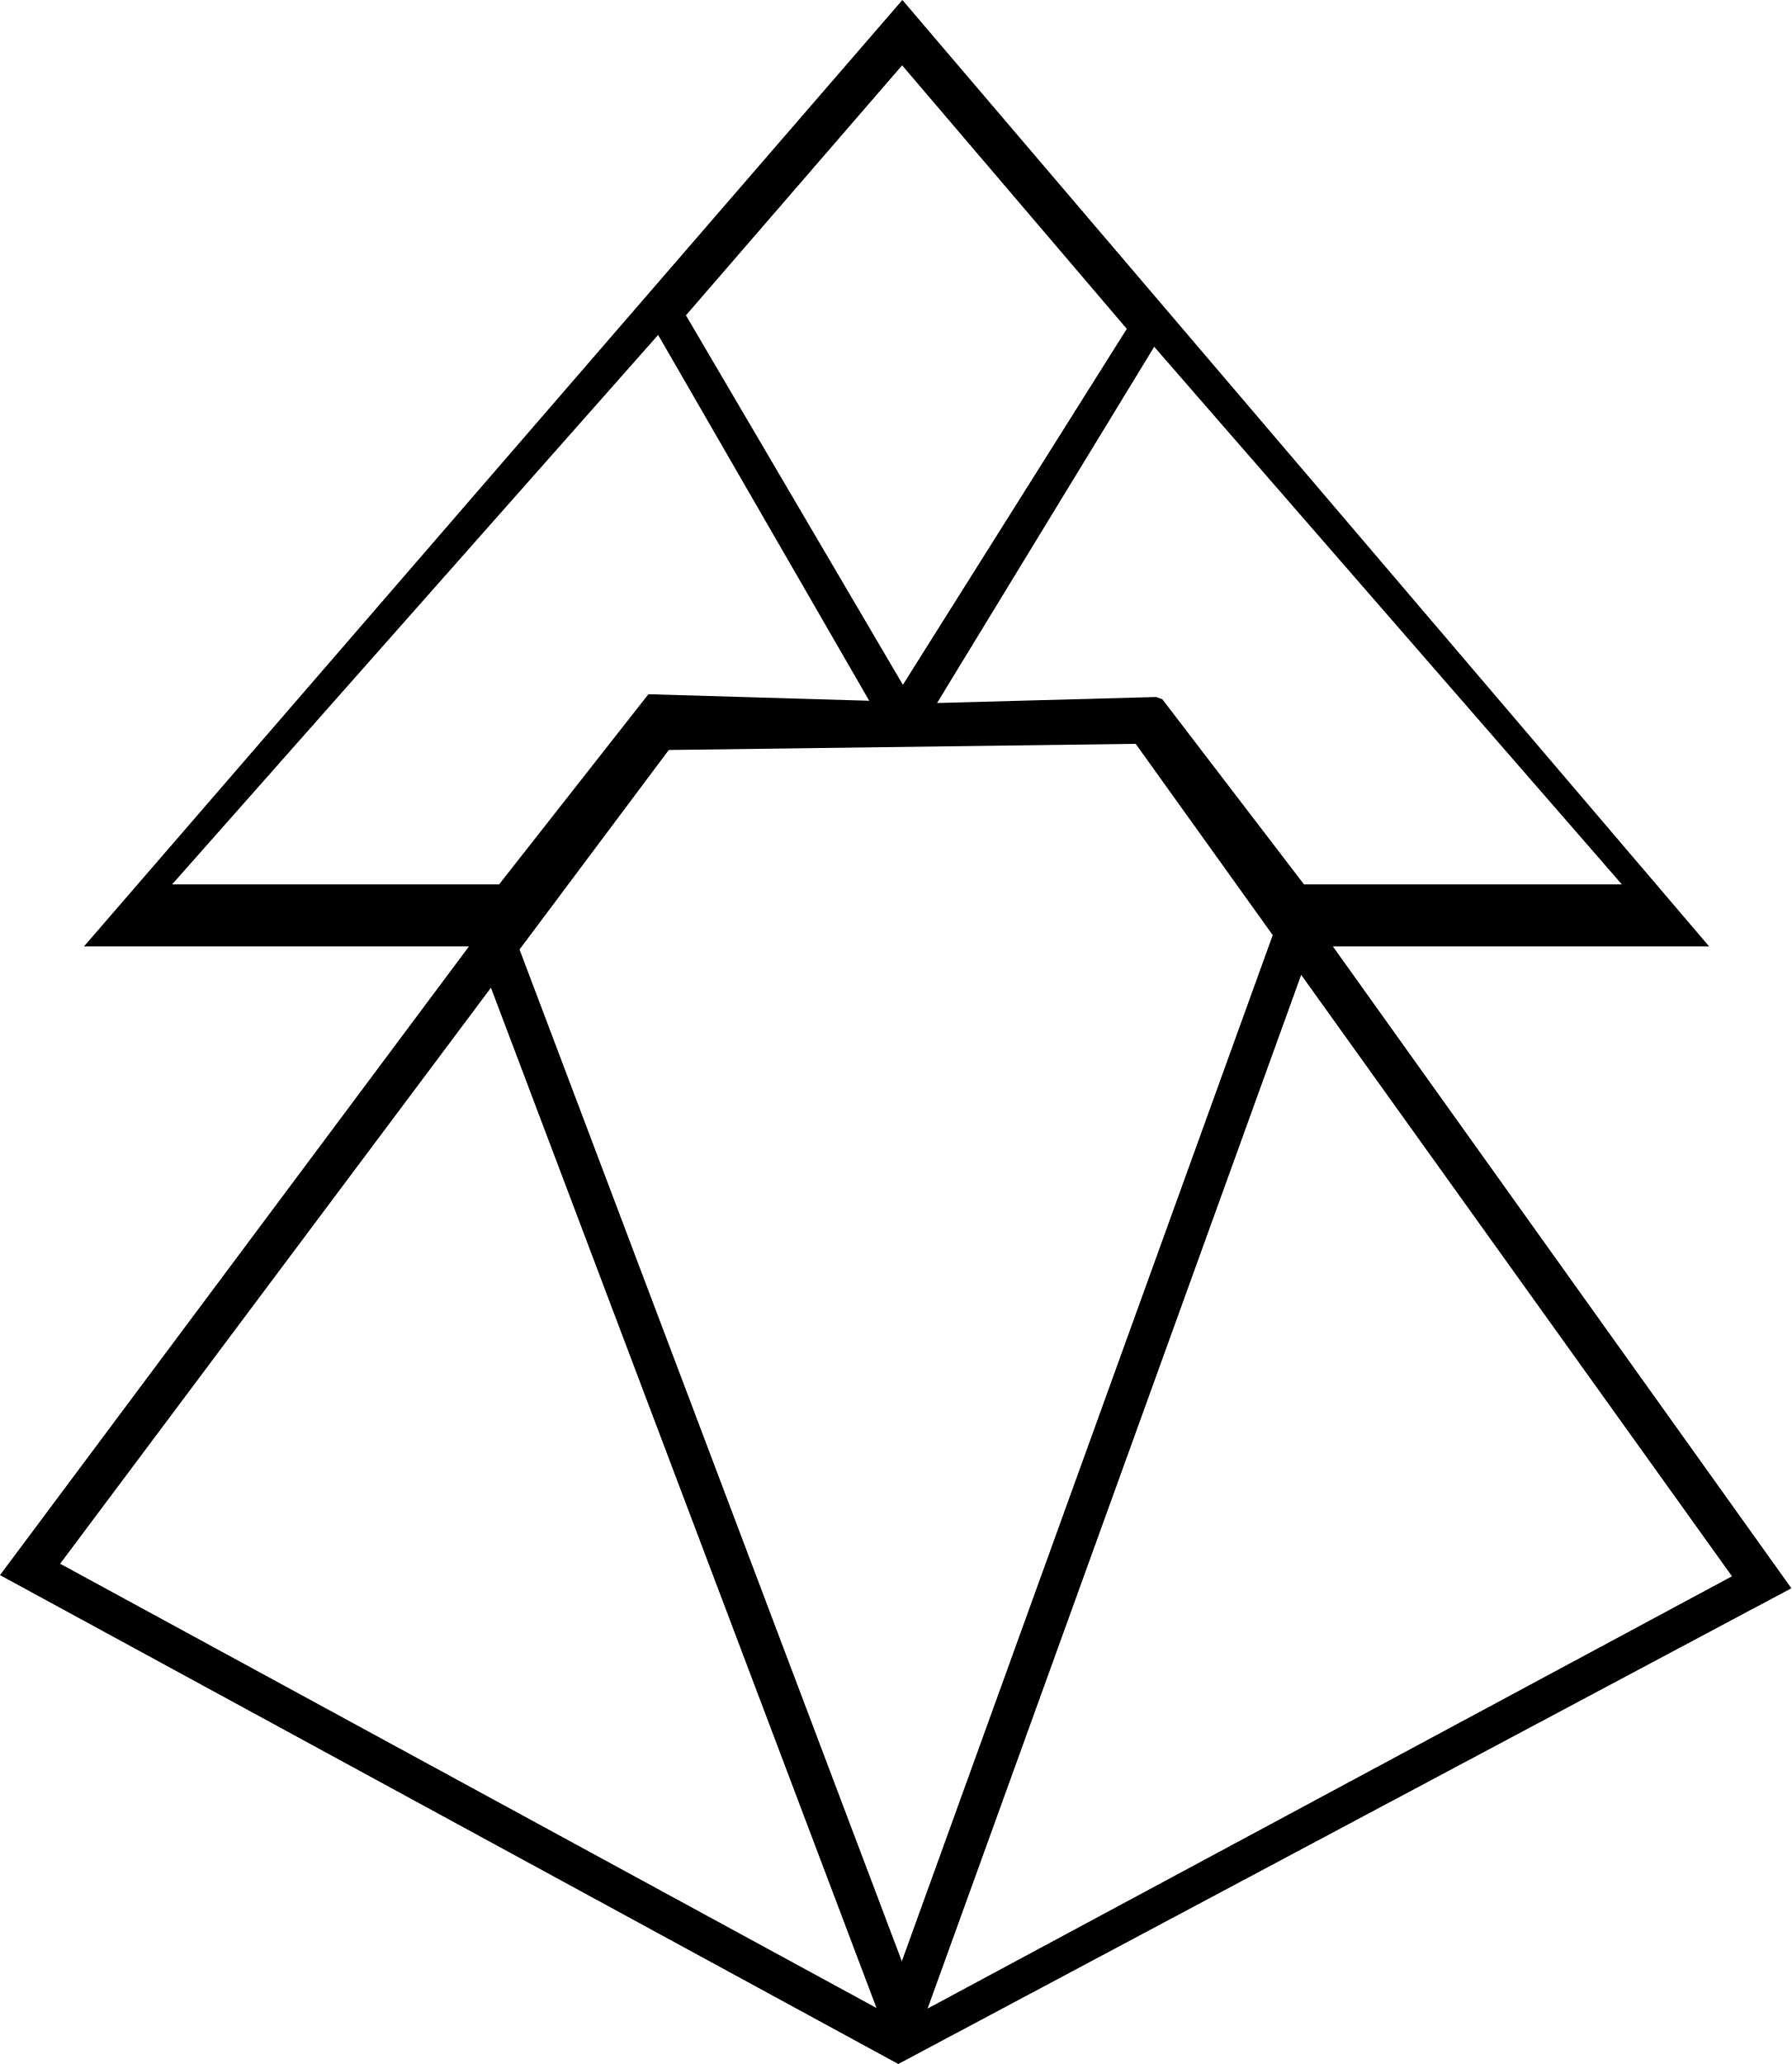
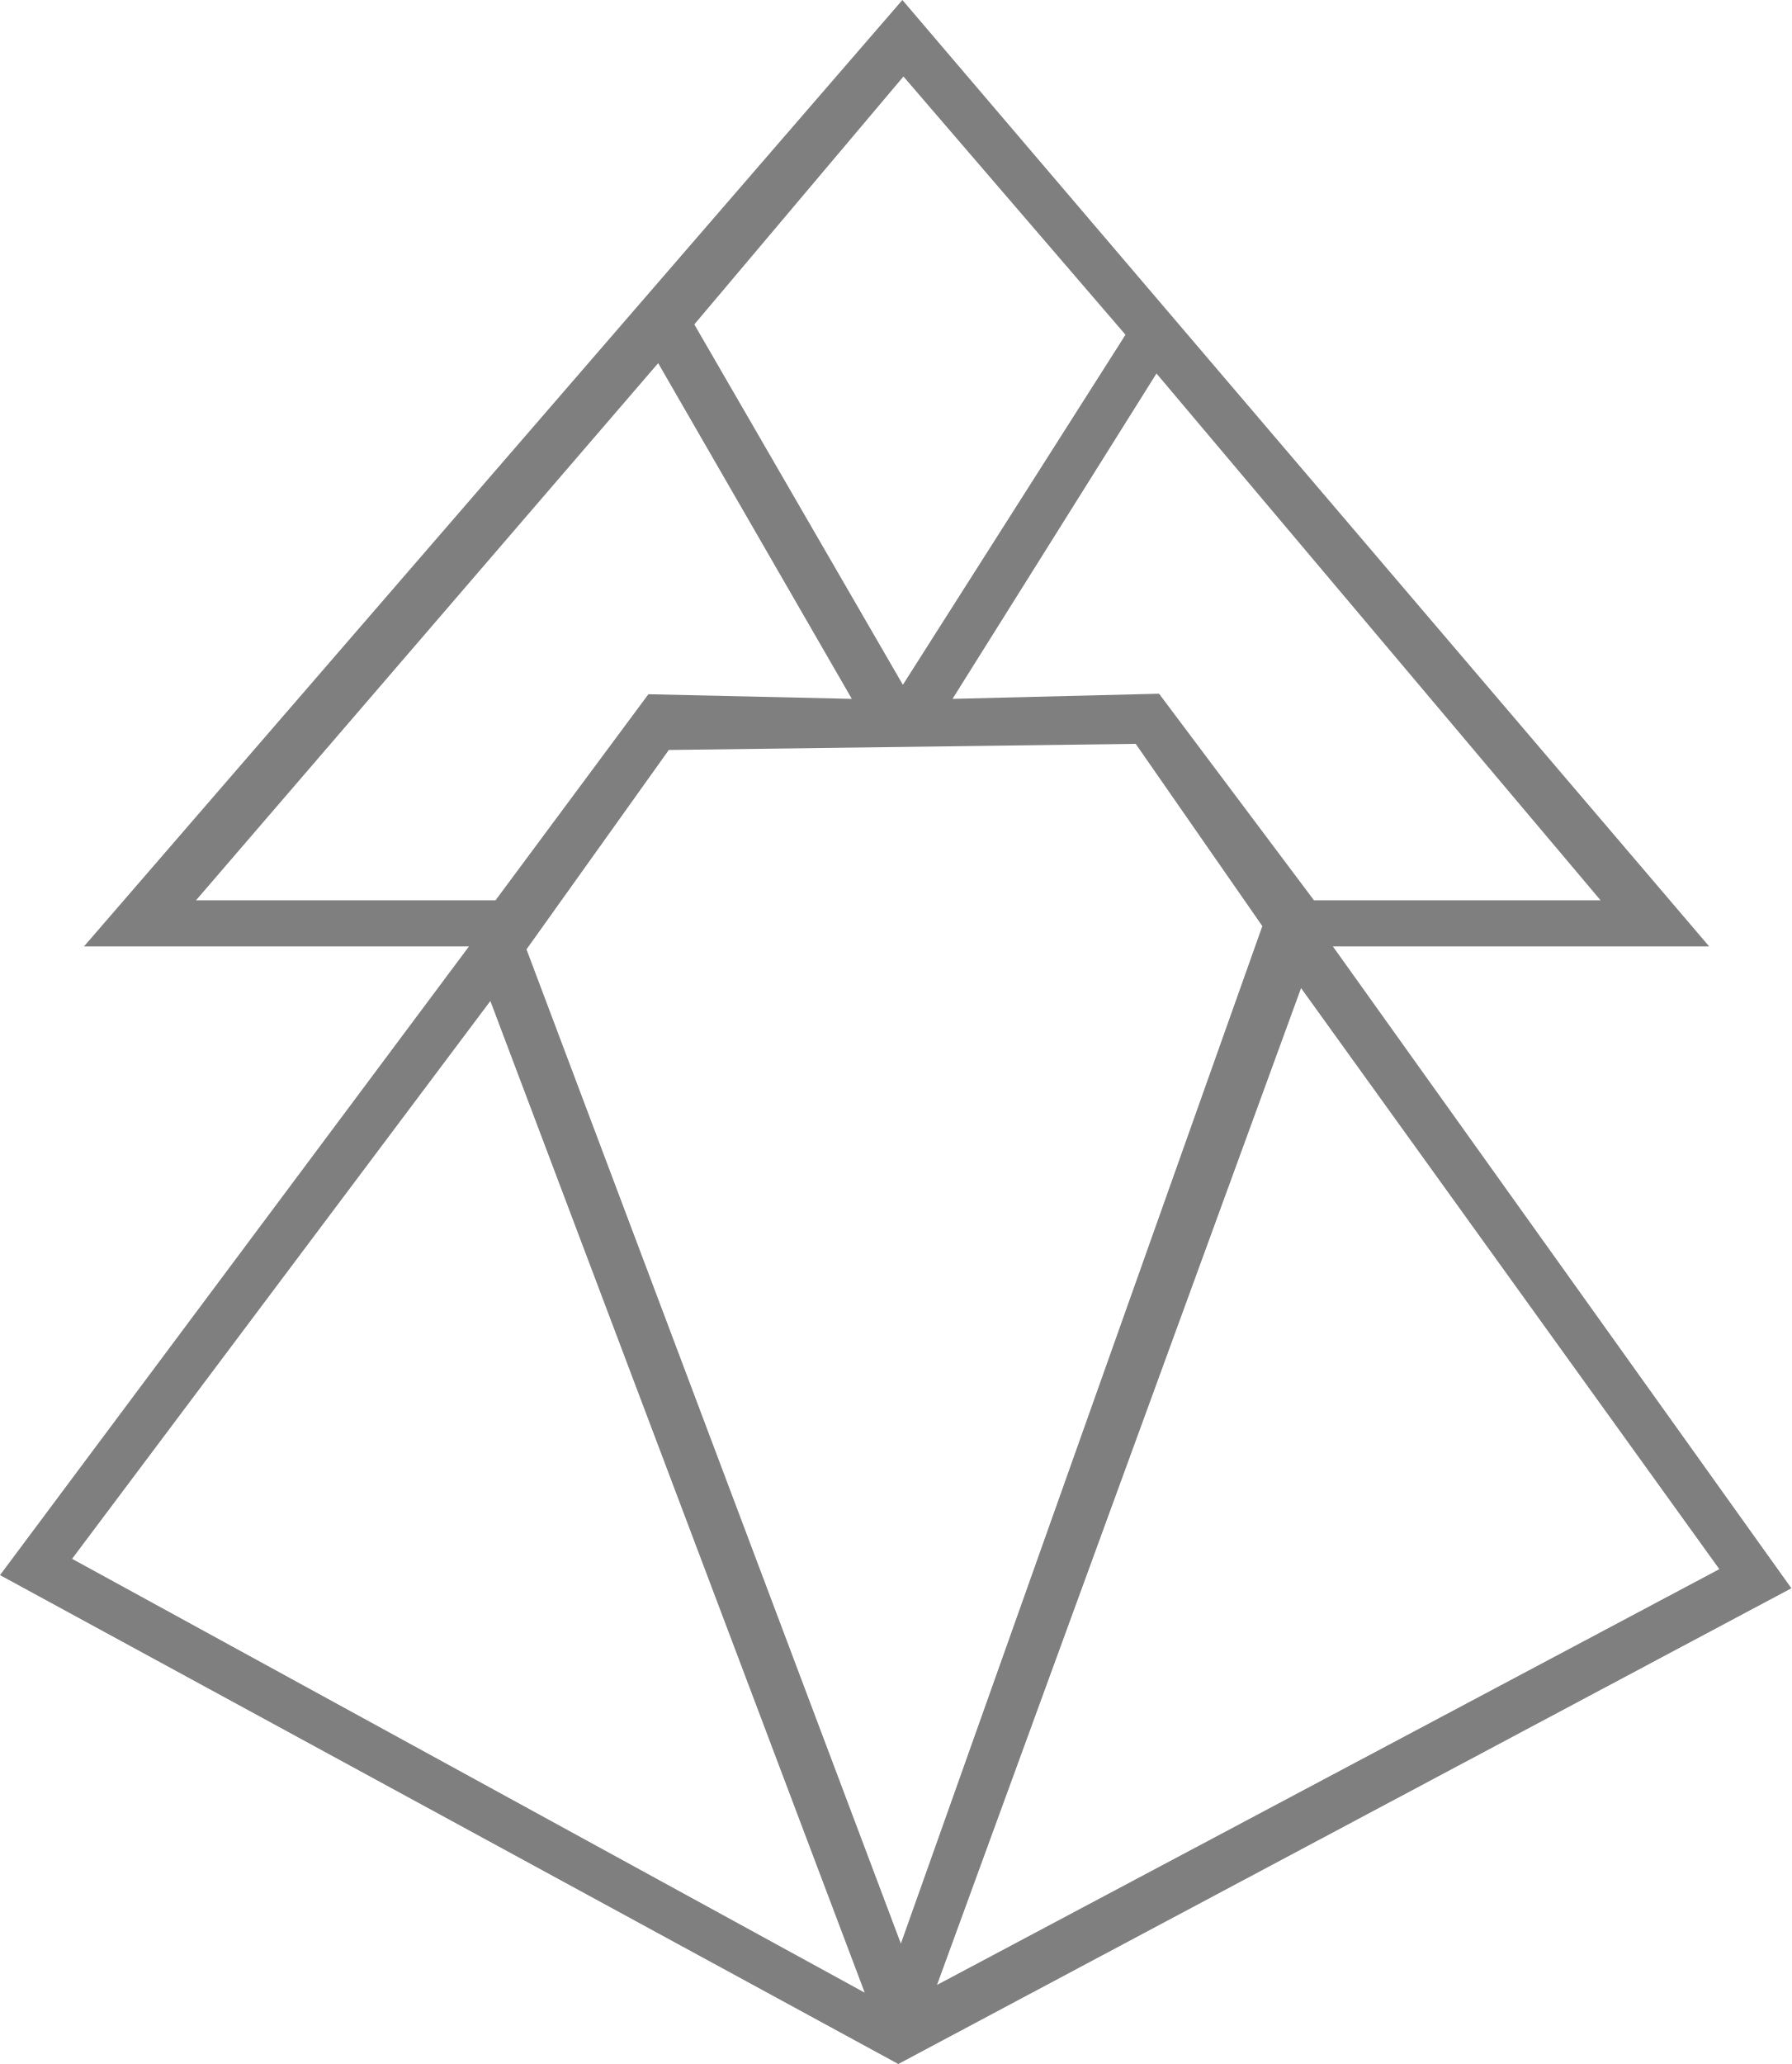
<svg xmlns="http://www.w3.org/2000/svg" version="1.1" id="Layer_2" x="0px" y="0px" width="86.729px" height="99.906px" viewBox="0 0 86.729 99.906" enable-background="new 0 0 86.729 99.906" xml:space="preserve">
-   <path d="M86.729,76.878L64.529,45.809h18.216L43.688,0L4.067,45.809h18.638L0,76.242l43.49,23.664L86.729,76.878z M54.984,36.005  l6.634,9.258L43.662,94.933L25.153,45.959l7.225-9.656L54.984,36.005z M44.909,97.222l18.087-50.035l20.857,29.111L44.909,97.222z   M63.132,42.809l-6.857-8.961l-0.297-0.11l-10.611,0.291l10.513-17.244l22.642,26.024H63.132z M54.553,15.917l-10.841,17.23  L33.209,15.264L43.676,3.162L54.553,15.917z M8.332,42.809l23.531-26.597L42.083,33.92l-10.691-0.317l-7.229,9.205H8.332z   M2.912,75.691l20.857-27.88l18.666,49.384L2.912,75.691z" />
+   <path opacity="0.5" d="M86.729,76.878l-22.2-31.069h18.217L43.688,0L4.067,45.809h18.639L0,76.242l43.49,23.664L86.729,76.878z   M54.984,36.005l6.131,8.823l-17.5,49.25L25.49,45.953l6.889-9.65L54.984,36.005z M45.365,96.078l17.625-48.25l20.25,28.125  L45.365,96.078z M63.615,43.578l-7.5-10l-10,0.25l9.875-15.75l21.5,25.5H63.615z M54.49,16.203L43.712,33.147L33.615,15.703  l10.125-12L54.49,16.203z M9.49,43.578l22.375-26l9.375,16.25l-9.848-0.225l-7.402,9.975H9.49z M3.49,75.453l20.25-27l18.125,48  L3.49,75.453z" />
</svg>
